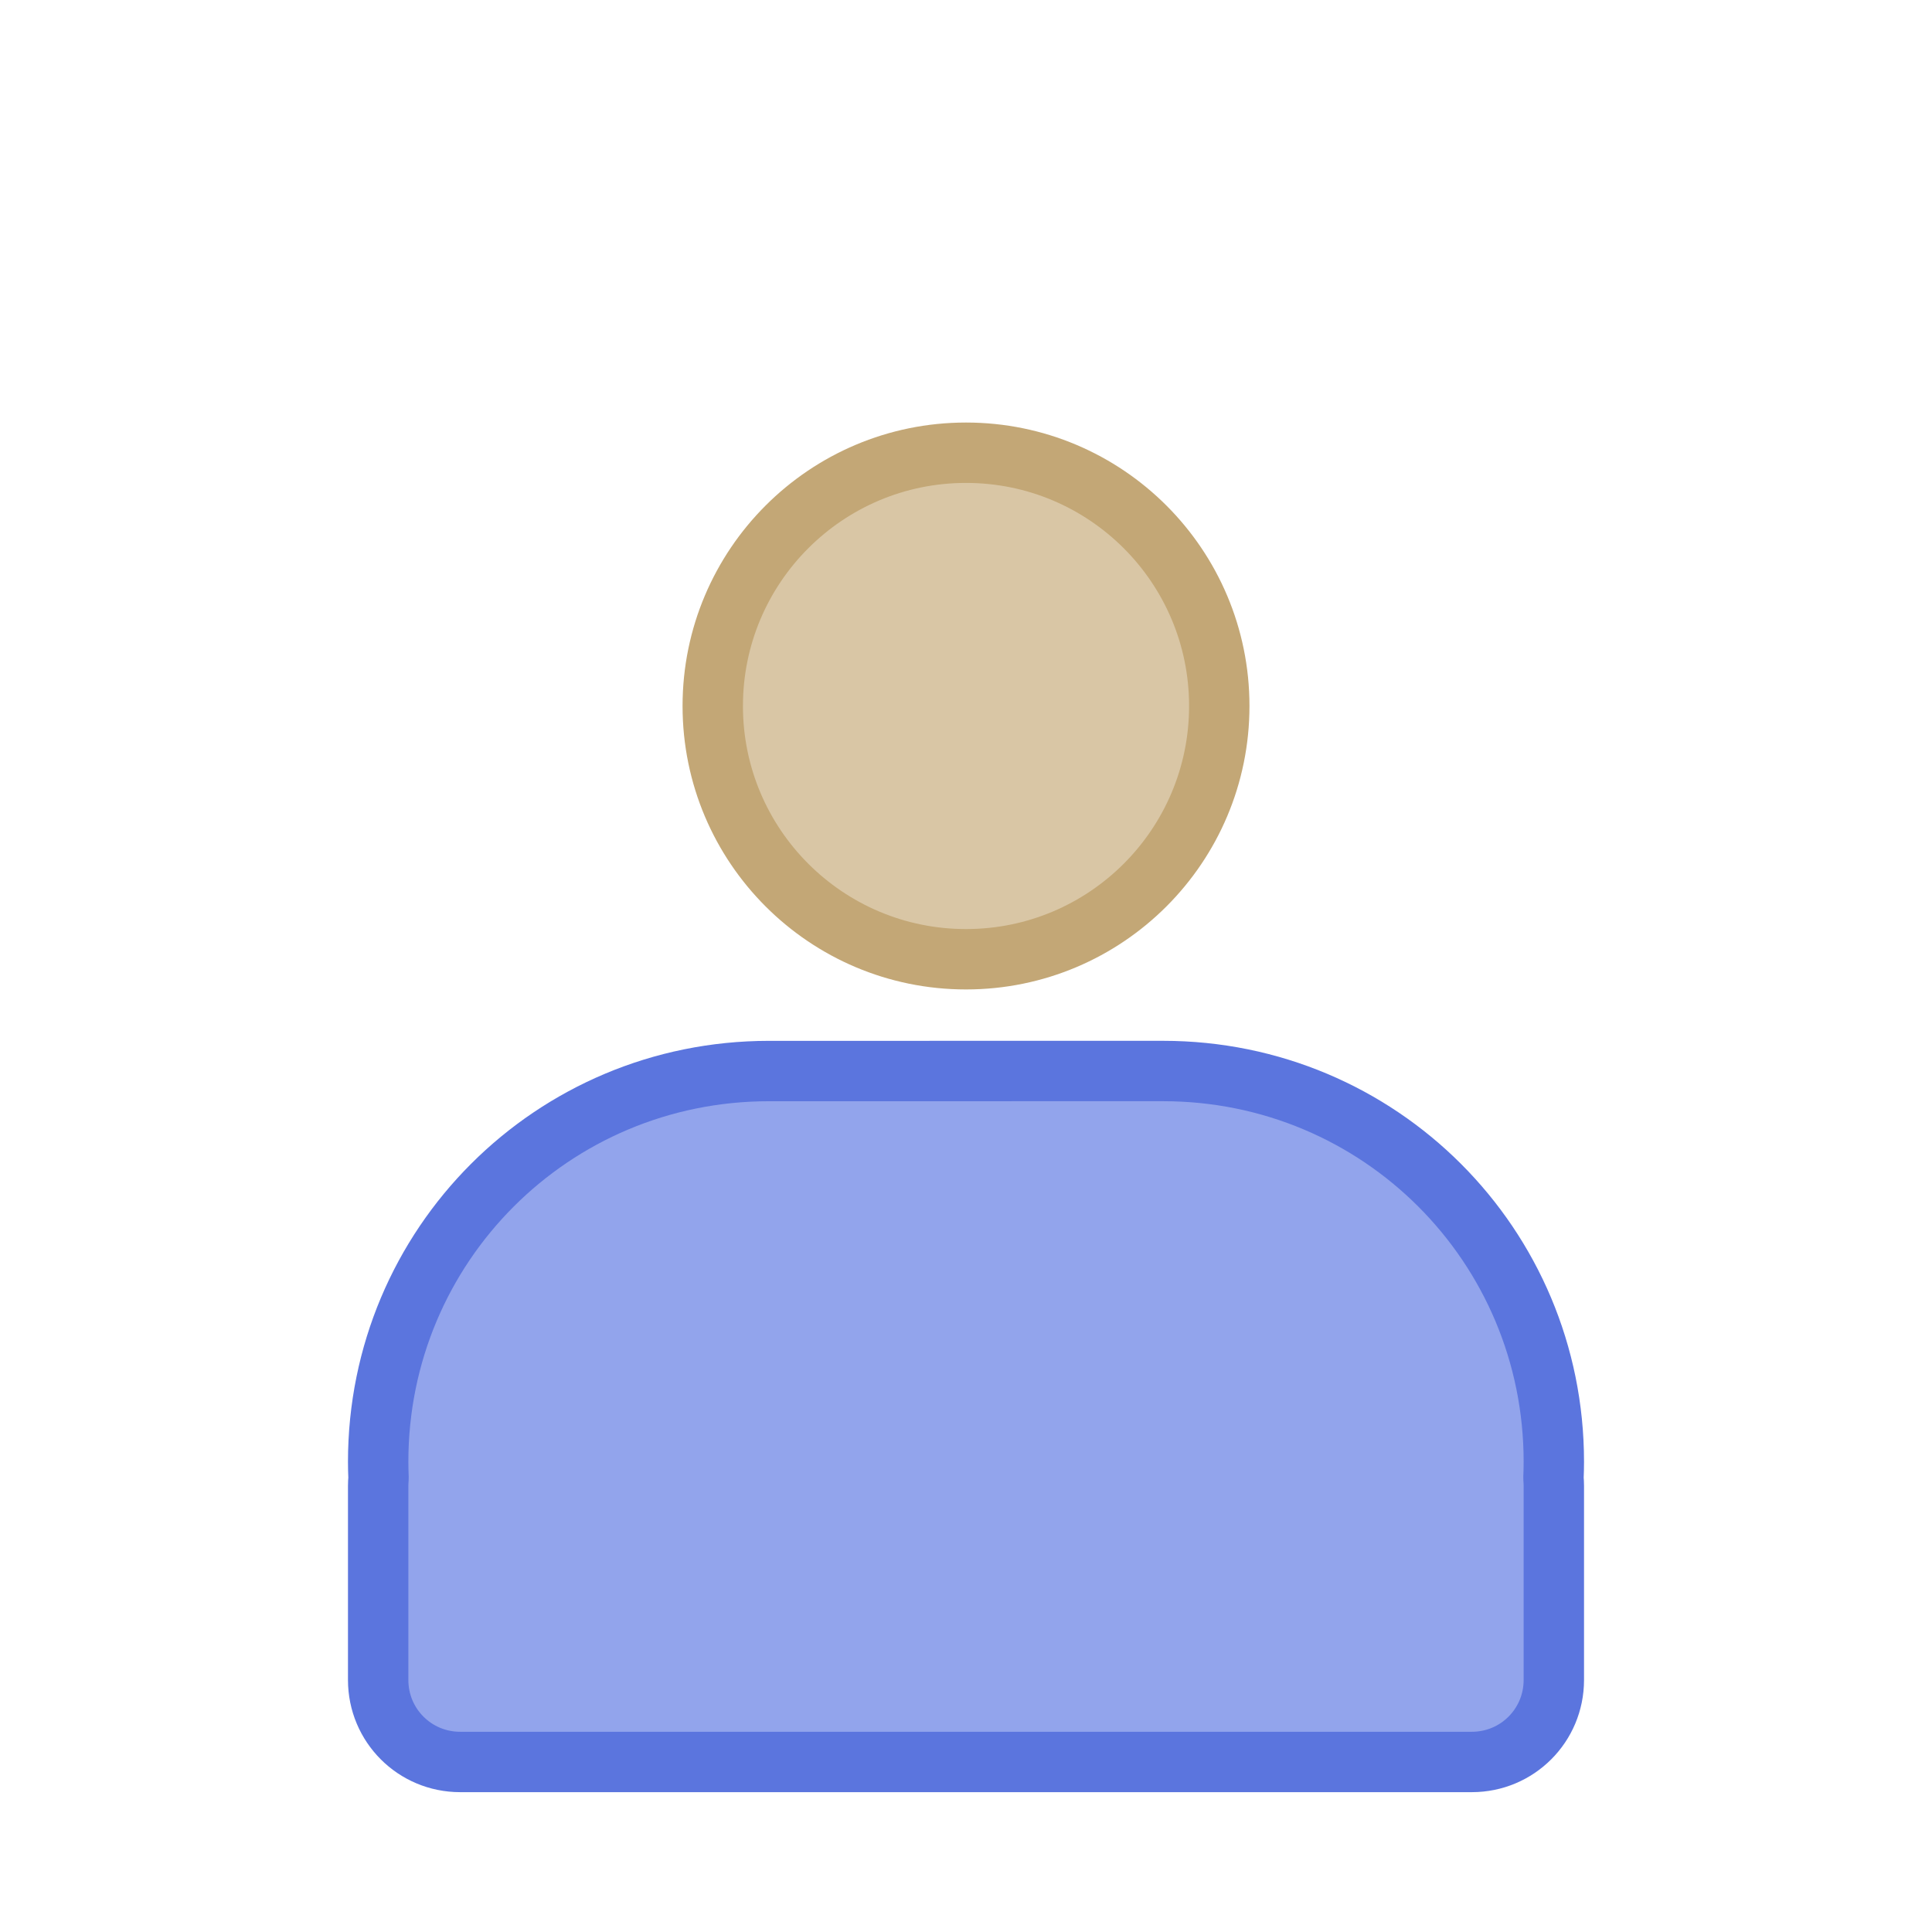
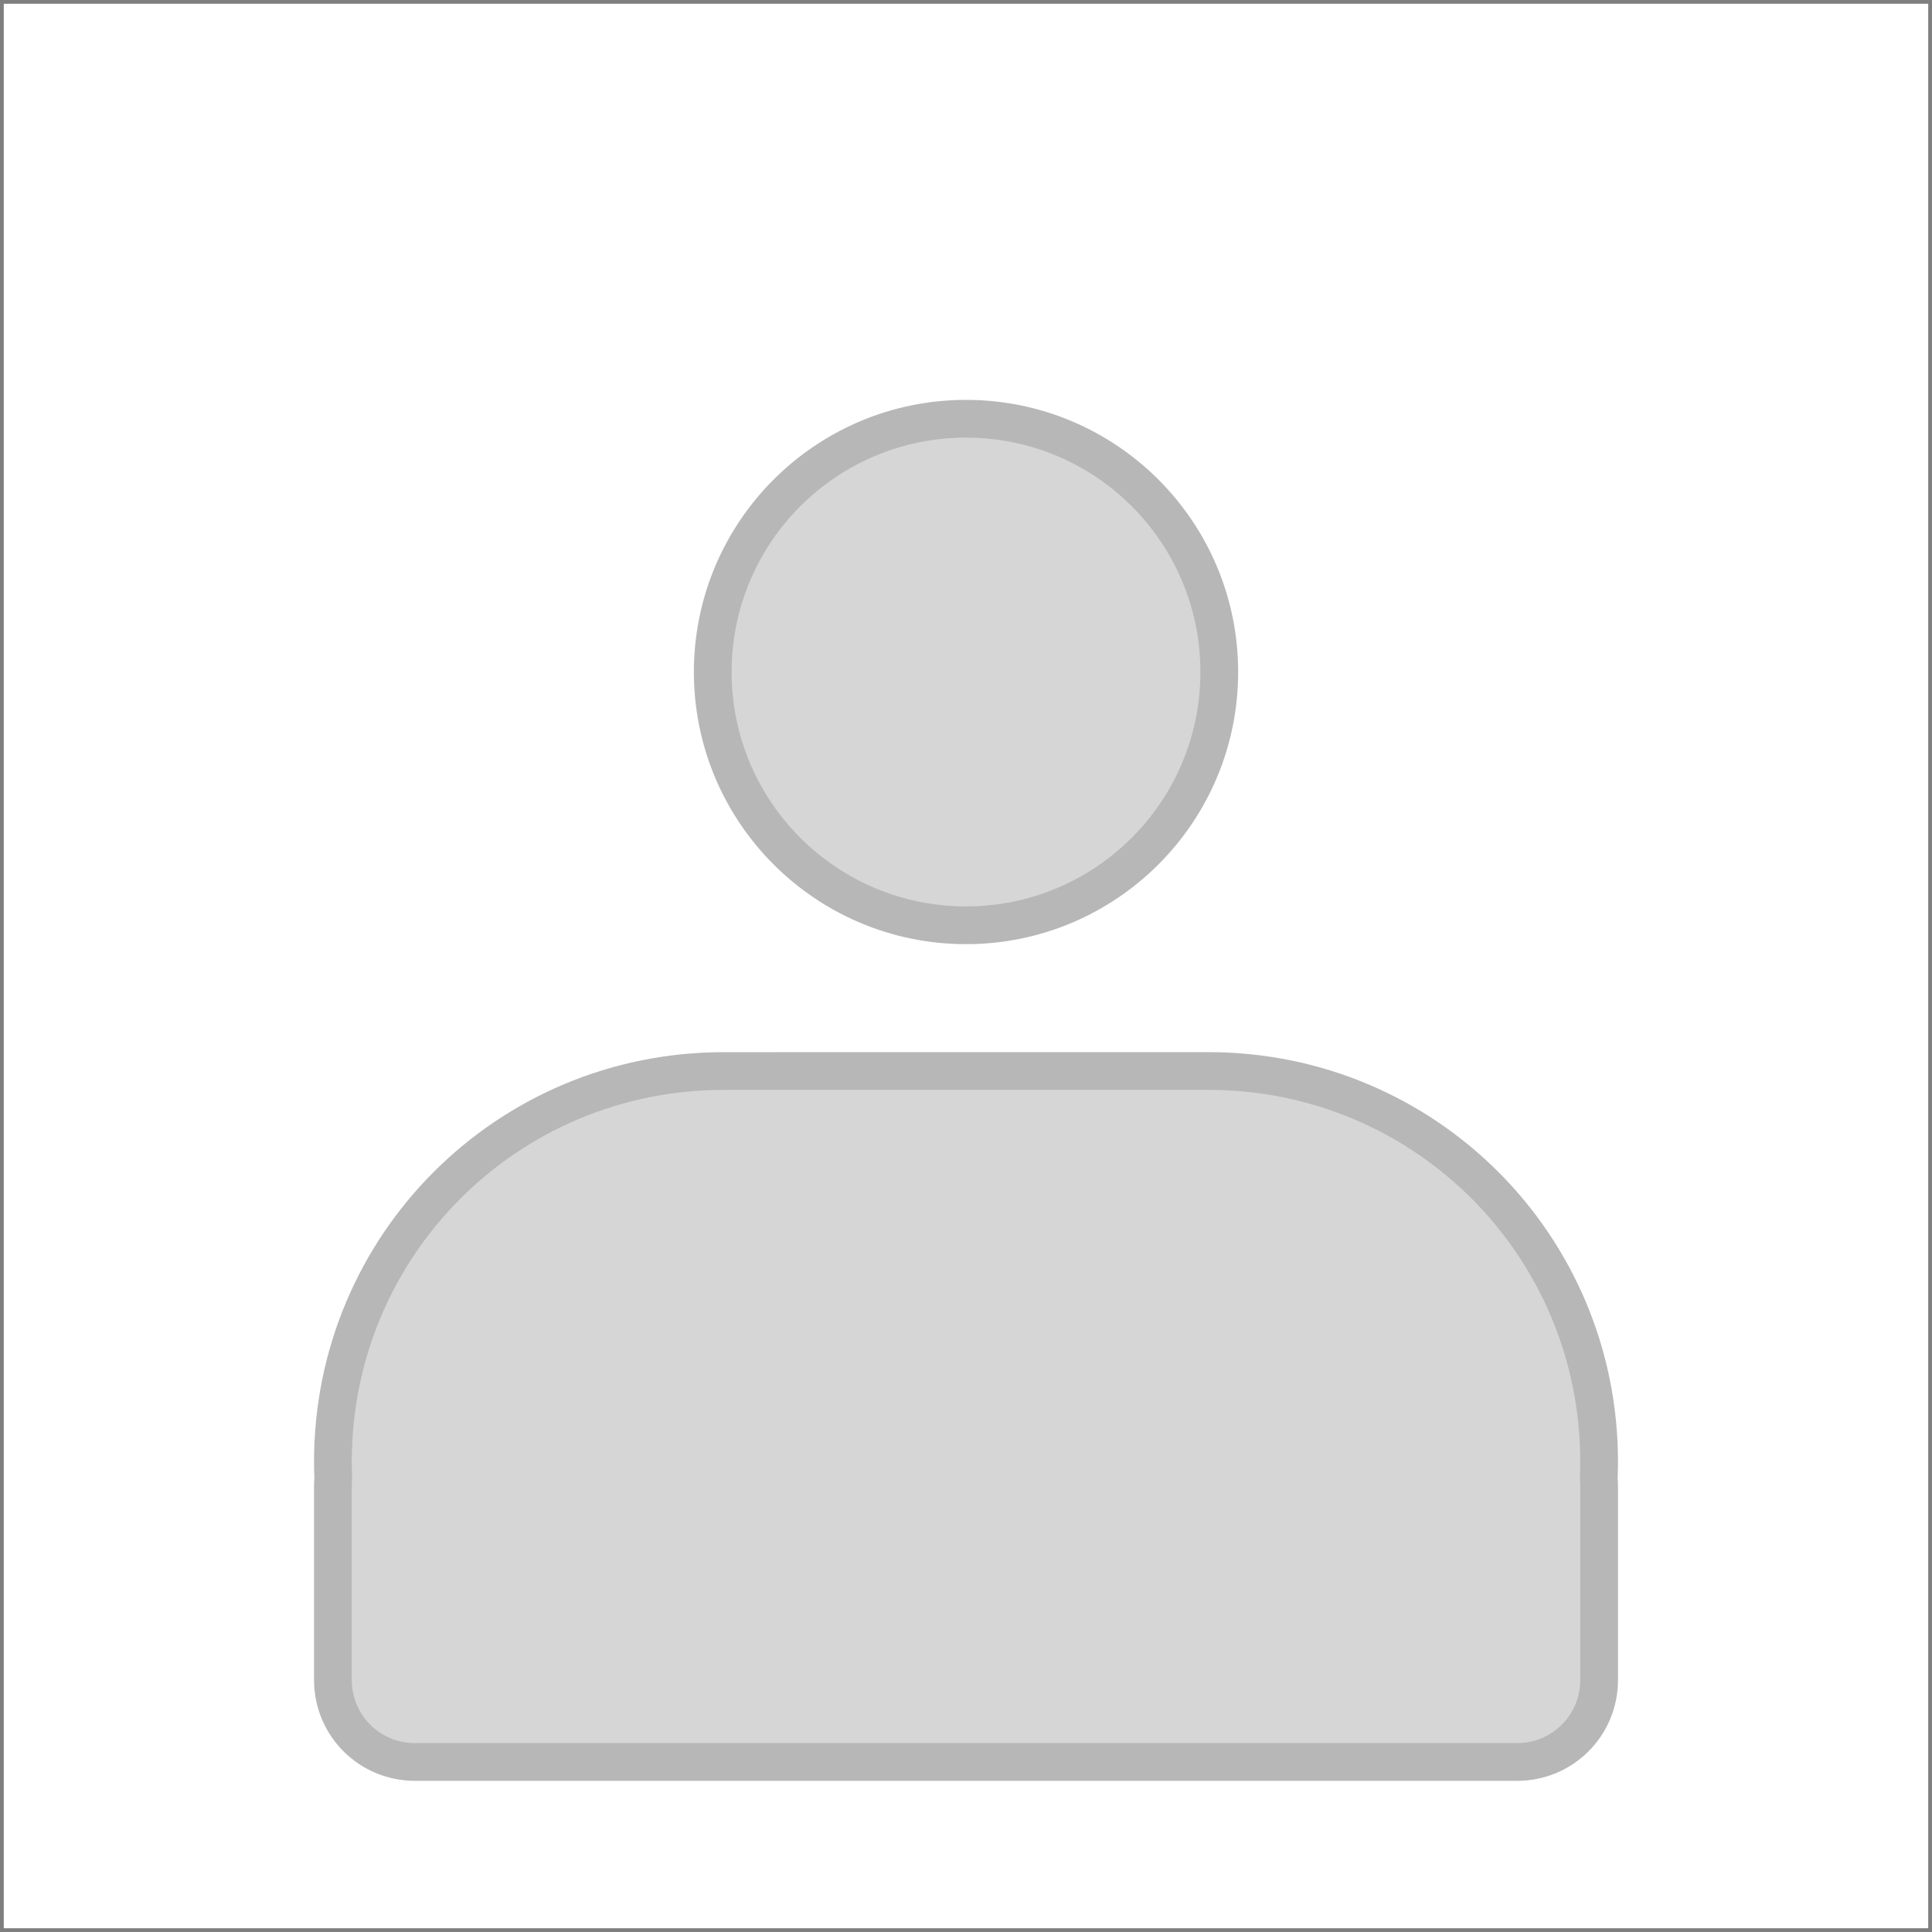
<svg xmlns="http://www.w3.org/2000/svg" width="256" height="256" viewBox="0 0 67.733 67.733" version="1.1" id="svg5">
  <defs id="defs2">
    <filter style="color-interpolation-filters:sRGB;" id="filter14544" x="-0.029" y="-0.029" width="1.059" height="1.078">
      <feFlood flood-opacity="0.592" flood-color="rgb(0,0,0)" result="flood" id="feFlood14534" />
      <feComposite in="flood" in2="SourceGraphic" operator="in" result="composite1" id="feComposite14536" />
      <feGaussianBlur in="composite1" stdDeviation="0.7" result="blur" id="feGaussianBlur14538" />
      <feOffset dx="-4.16334e-16" dy="1.1" result="offset" id="feOffset14540" />
      <feComposite in="SourceGraphic" in2="offset" operator="over" result="composite2" id="feComposite14542" />
    </filter>
  </defs>
  <g id="layer1">
-     <path id="rect854" style="font-variation-settings:normal;opacity:1;fill:#92a4ec;fill-opacity:1;stroke:#5b75de;stroke-width:2.117;stroke-linecap:butt;stroke-linejoin:round;stroke-miterlimit:4;stroke-dasharray:none;stroke-dashoffset:0;stroke-opacity:1;paint-order:markers fill stroke;stop-color:#000000;stop-opacity:1" d="m 26.957,37.549 c -7.589,0 -13.699,6.11 -13.699,13.699 0,0.193 0.005,0.385 0.013,0.576 -0.008,0.089 -0.013,0.179 -0.013,0.27 v 6.803 c 0,1.593 1.282,2.875 2.875,2.875 h 10.824 13.819 10.824 c 1.593,0 2.875,-1.282 2.875,-2.875 V 52.093 c 0,-0.091 -0.005,-0.181 -0.013,-0.27 0.008,-0.191 0.013,-0.383 0.013,-0.576 0,-7.589 -6.11,-13.699 -13.699,-13.699 z" />
-     <circle style="font-variation-settings:normal;opacity:1;fill:#d9c6a5;fill-opacity:1;stroke:#c3a776;stroke-width:2.117;stroke-linecap:butt;stroke-linejoin:round;stroke-miterlimit:4;stroke-dasharray:none;stroke-dashoffset:0;stroke-opacity:1;paint-order:markers fill stroke;stop-color:#000000;stop-opacity:1" id="path1243" cx="33.867" cy="24.751" r="8.879" />
+     <path id="rect854" style="font-variation-settings:normal;opacity:1;vector-effect:none;fill:#d6d6d6;fill-opacity:1;stroke:#b7b7b7;stroke-width:1.323;stroke-linecap:butt;stroke-linejoin:round;stroke-miterlimit:4;stroke-dasharray:none;stroke-dashoffset:0;stroke-opacity:1;-inkscape-stroke:none;paint-order:markers fill stroke;stop-color:#000000;stop-opacity:1" d="m 25.37,37.549 c -7.589,0 -13.699,6.11 -13.699,13.699 0,0.193 0.005,0.385 0.013,0.576 -0.008,0.089 -0.013,0.179 -0.013,0.27 v 6.803 c 0,1.593 1.282,2.875 2.875,2.875 h 10.824 16.994 10.824 c 1.593,0 2.875,-1.282 2.875,-2.875 V 52.093 c 0,-0.091 -0.005,-0.181 -0.013,-0.27 0.008,-0.191 0.013,-0.383 0.013,-0.576 0,-7.589 -6.11,-13.699 -13.699,-13.699 z" />
+     <circle style="font-variation-settings:normal;opacity:1;fill:#d6d6d6;fill-opacity:1;stroke:#b7b7b7;stroke-width:1.323;stroke-linecap:butt;stroke-linejoin:round;stroke-miterlimit:4;stroke-dasharray:none;stroke-dashoffset:0;stroke-opacity:1;paint-order:markers fill stroke;stop-color:#000000;stop-opacity:1" id="path1243" cx="33.867" cy="23.56" r="8.879" />
+     <rect style="fill:none;stroke-width:0.265;stroke-linejoin:round;paint-order:markers fill stroke;stop-color:#000000;stroke:#000000;stroke-opacity:0.5;stroke-miterlimit:4;stroke-dasharray:none" id="rect851" width="67.733" height="67.733" x="0" y="0" />
  </g>
</svg>
